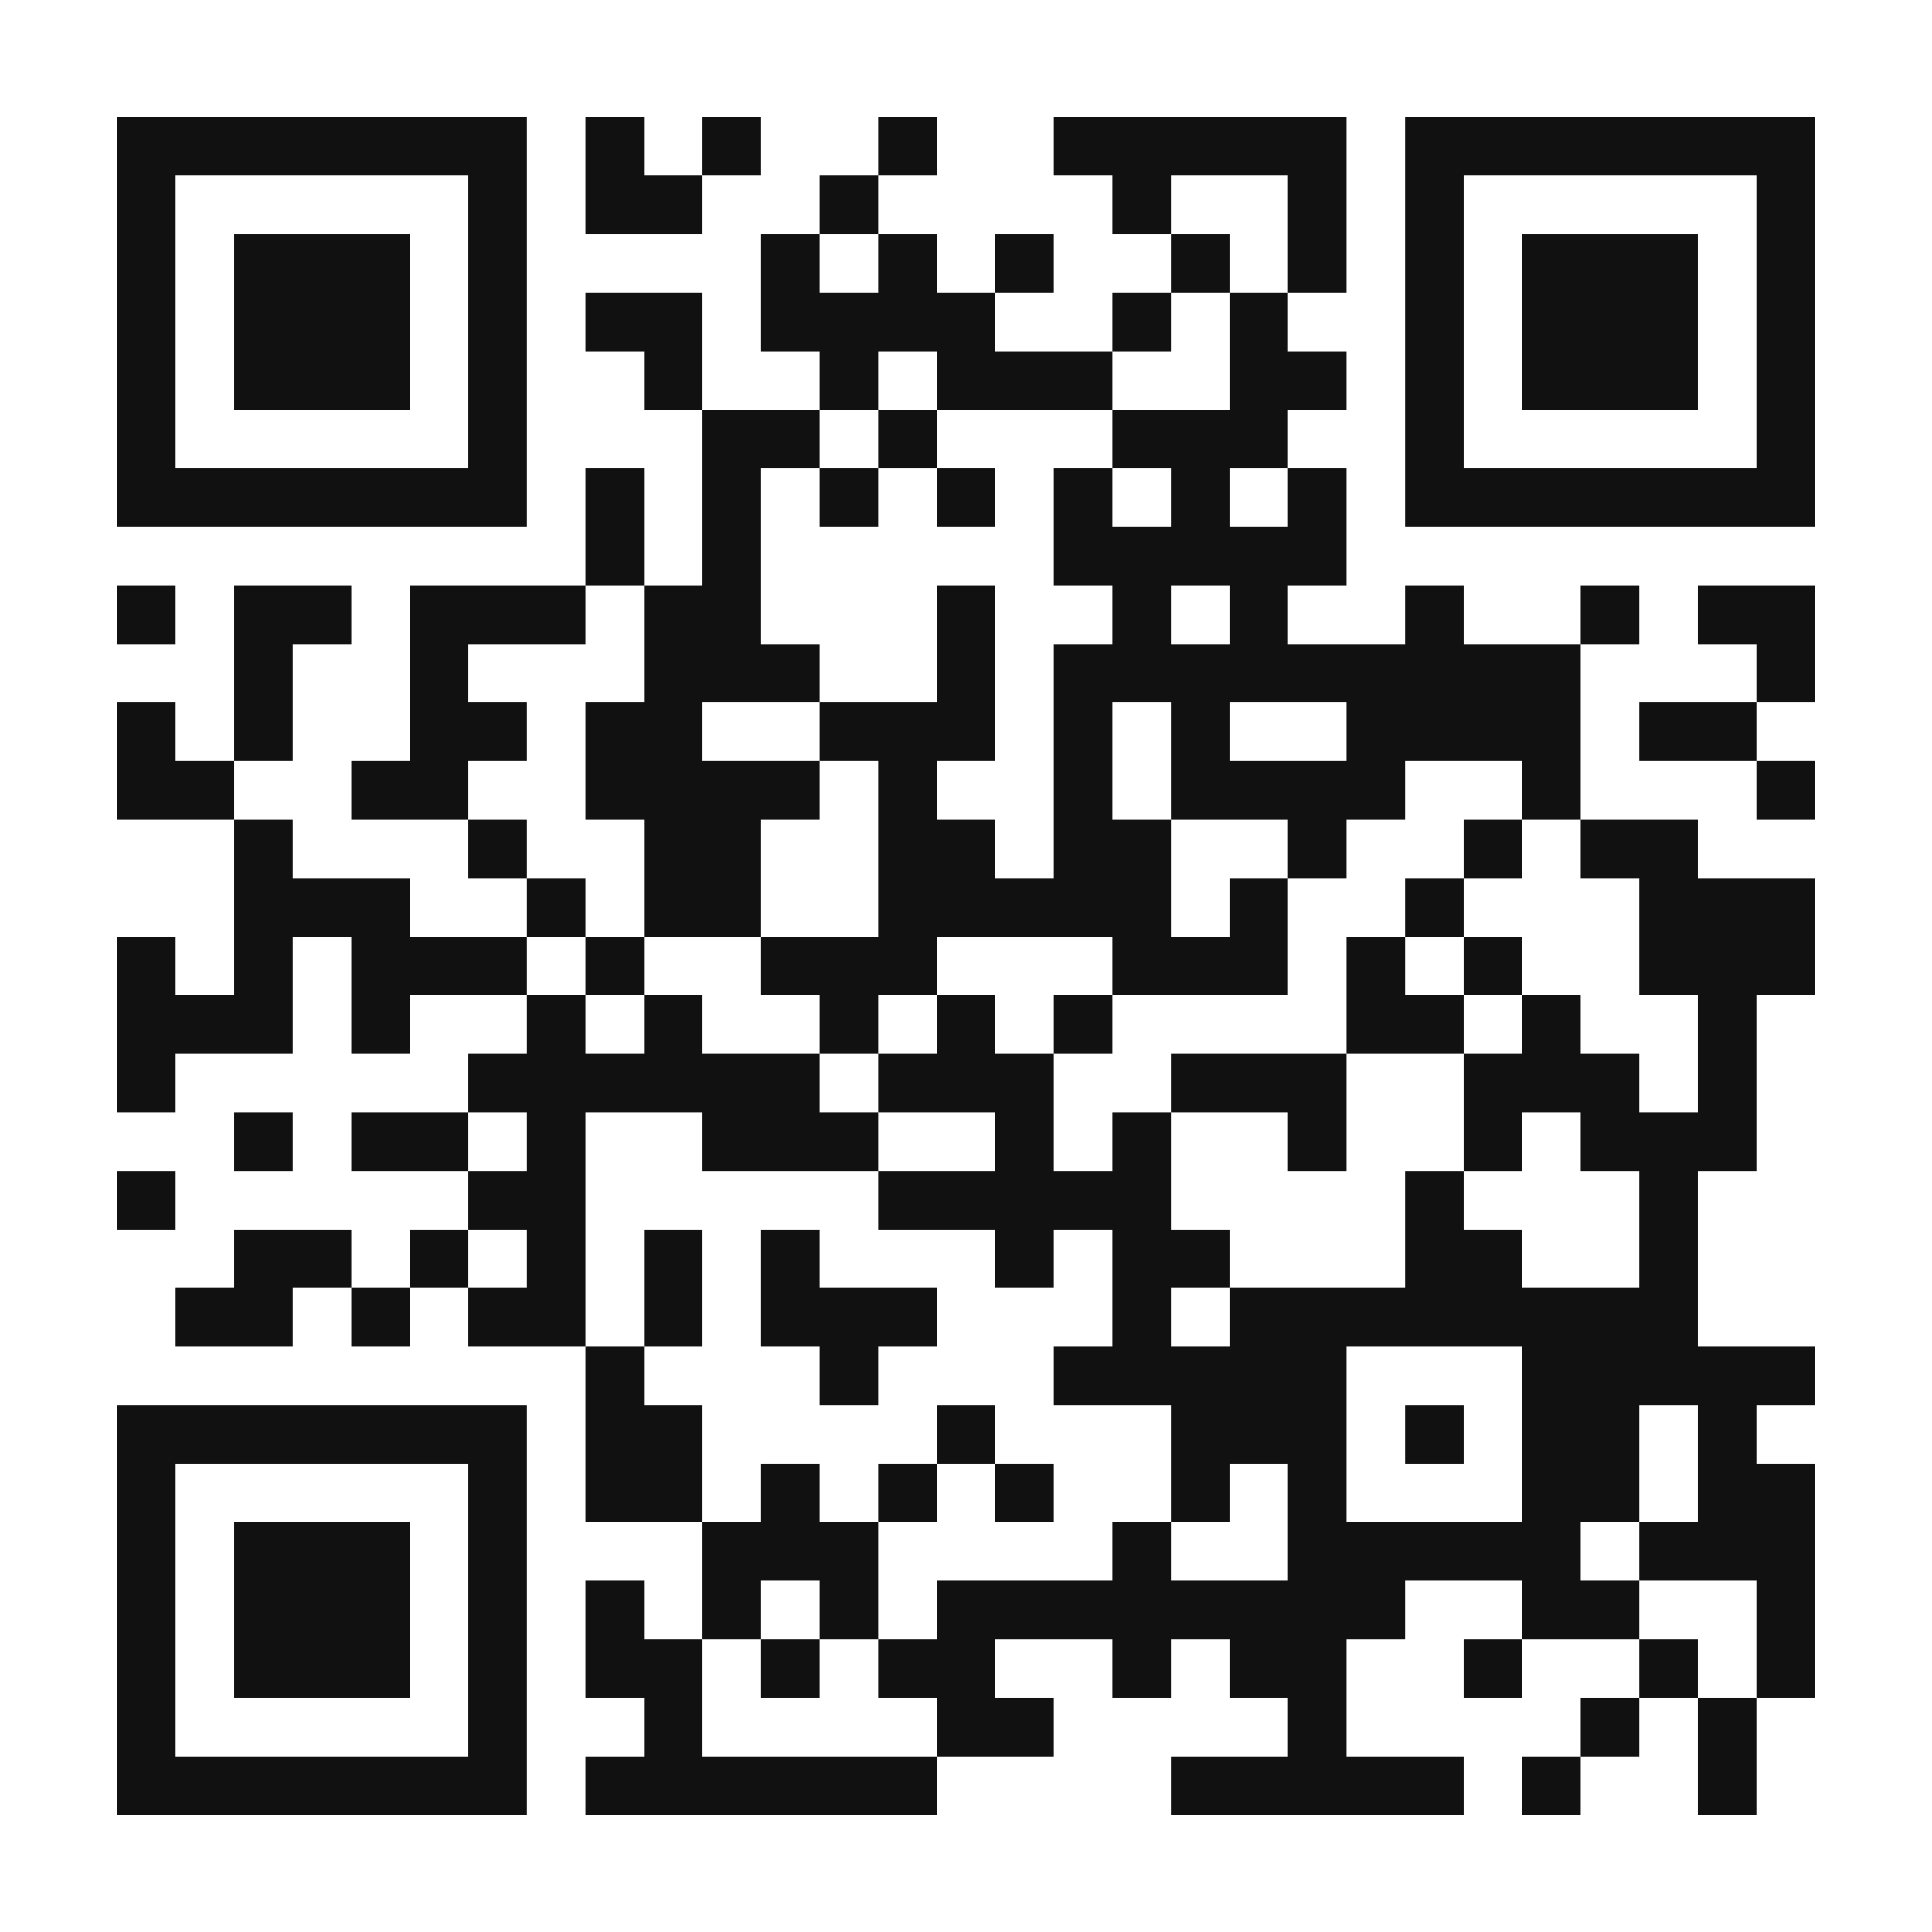
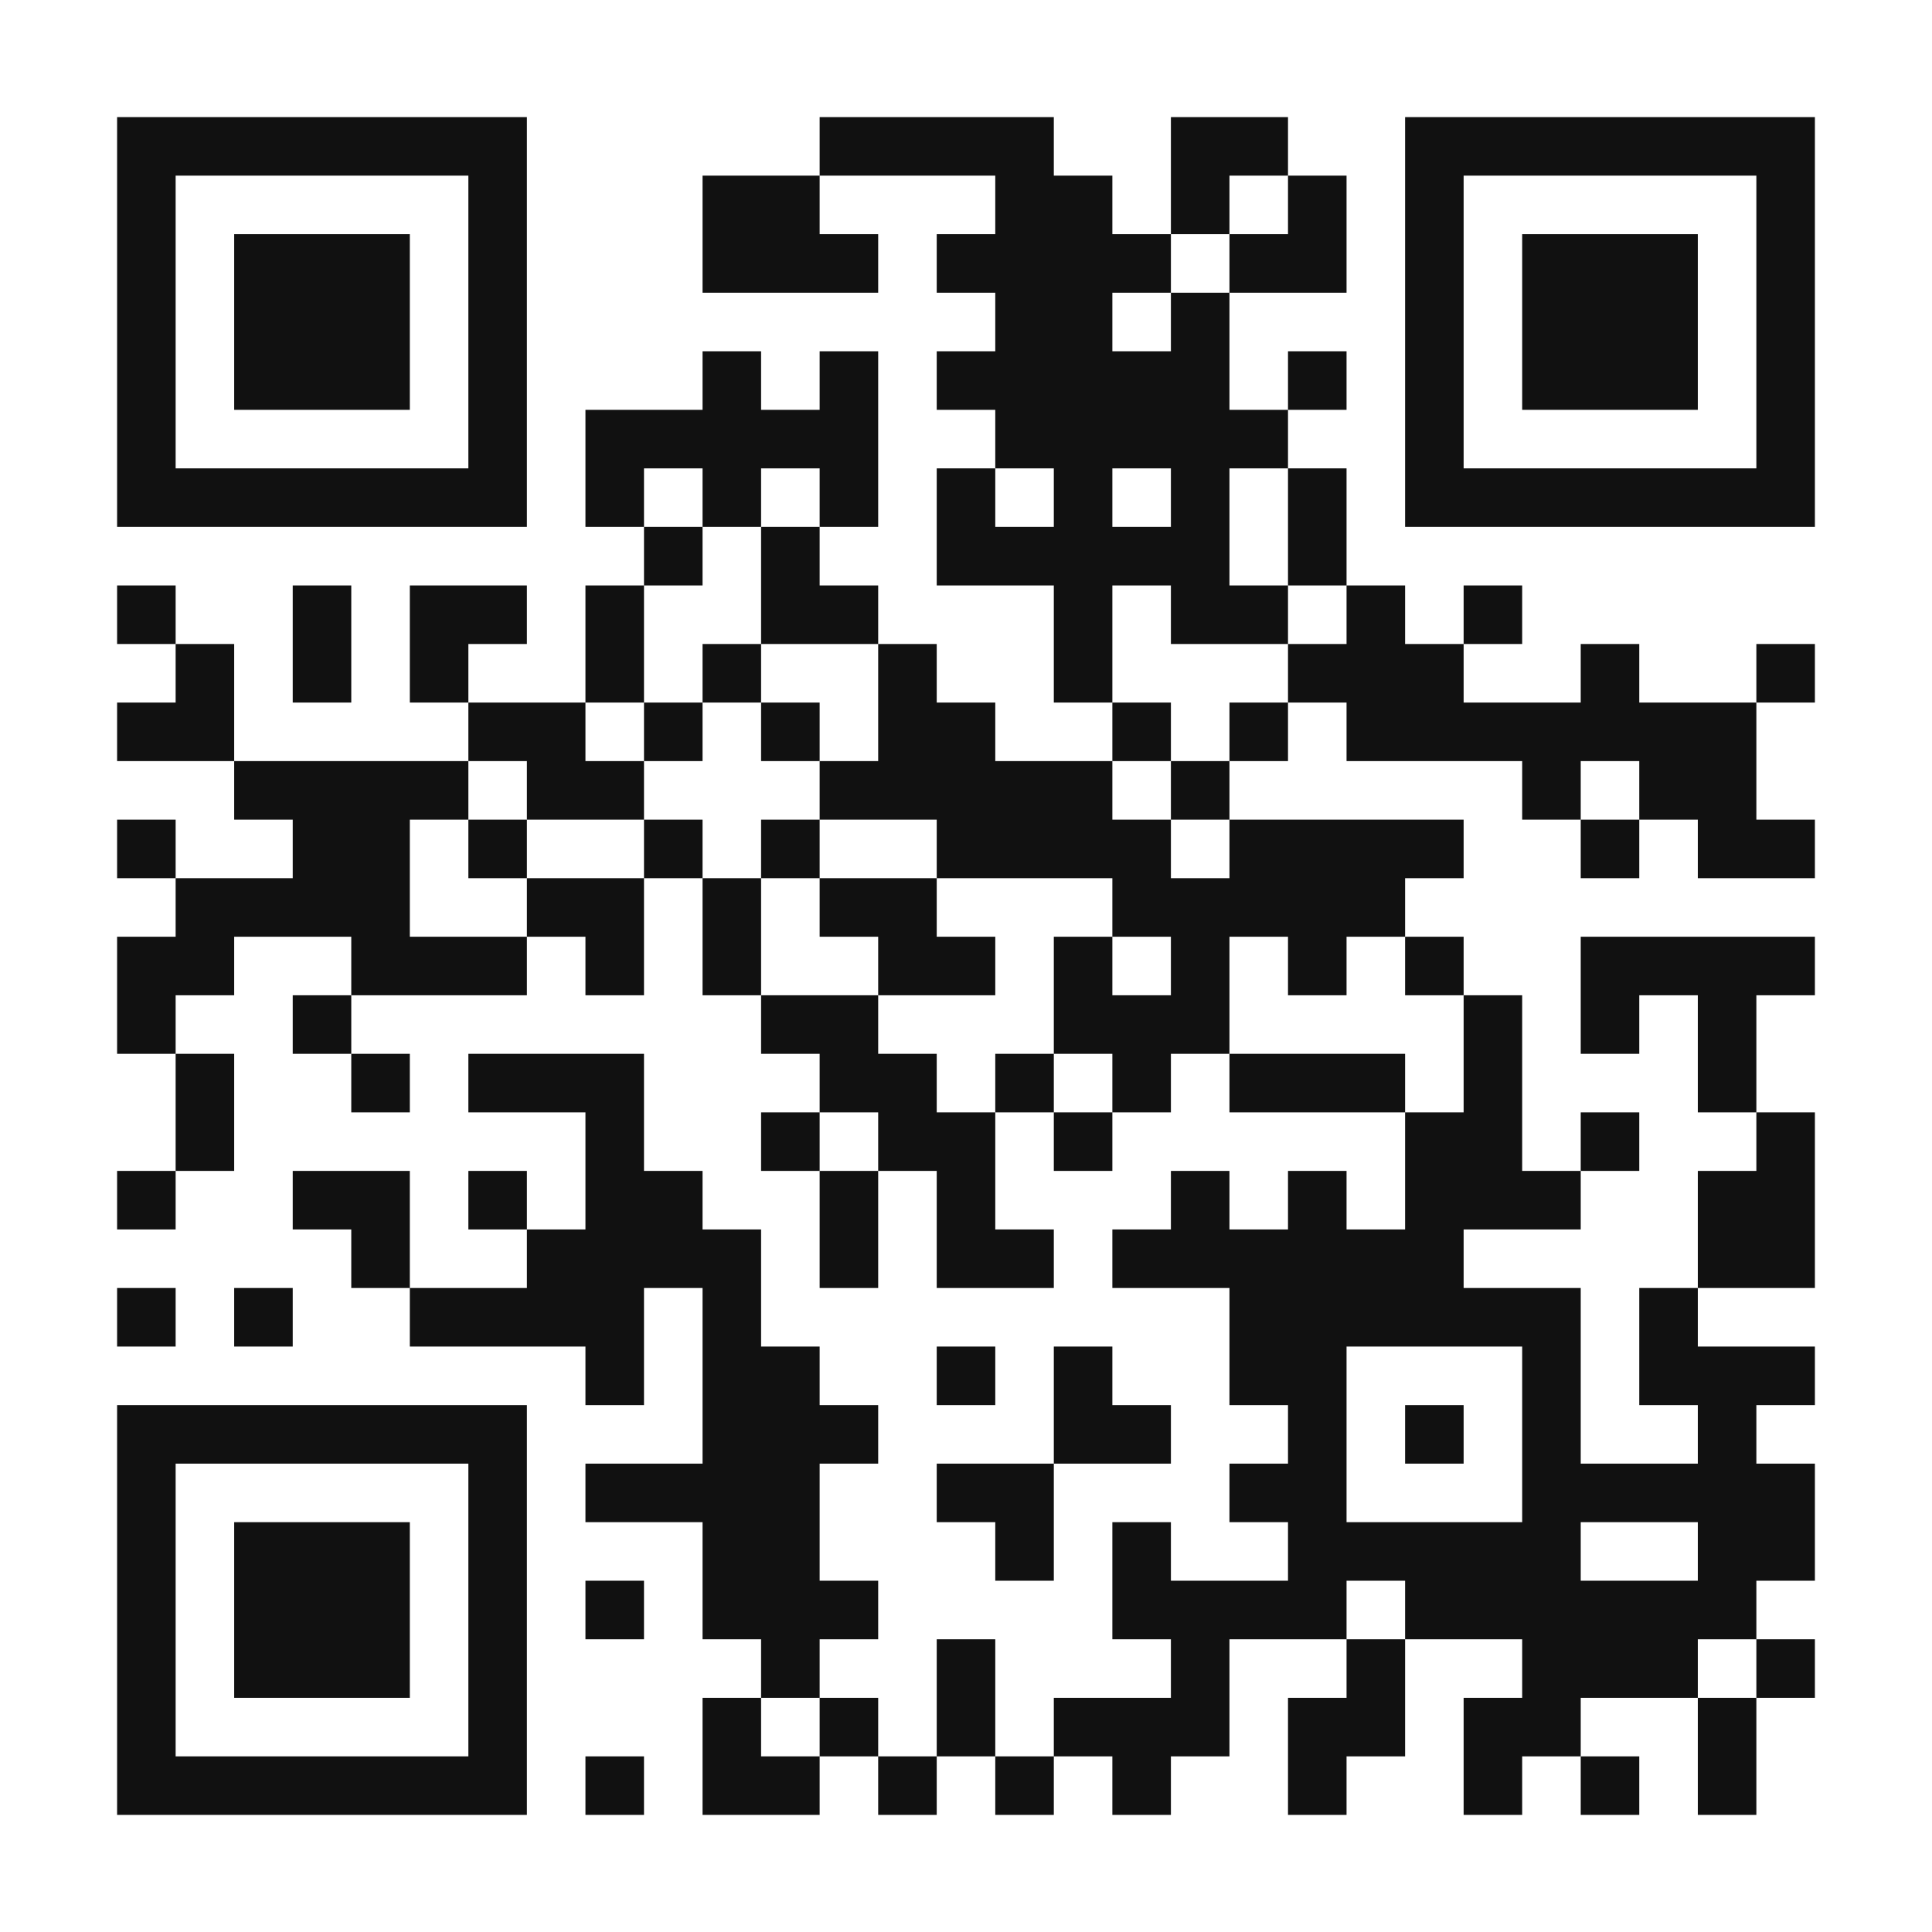
<svg xmlns="http://www.w3.org/2000/svg" width="132" height="132" class="segno">
  <g transform="scale(4)">
    <path fill="#fff" d="M0 0h33v33h-33z" />
-     <path class="qrline" stroke="#111" d="M2 2.5h7m1 0h1m1 0h1m2 0h1m2 0h5m1 0h7m-29 1h1m5 0h1m1 0h2m2 0h1m4 0h1m2 0h1m1 0h1m5 0h1m-29 1h1m1 0h3m1 0h1m4 0h1m1 0h1m1 0h1m2 0h1m1 0h1m1 0h1m1 0h3m1 0h1m-29 1h1m1 0h3m1 0h1m1 0h2m1 0h4m2 0h1m1 0h1m2 0h1m1 0h3m1 0h1m-29 1h1m1 0h3m1 0h1m2 0h1m2 0h1m1 0h3m2 0h2m1 0h1m1 0h3m1 0h1m-29 1h1m5 0h1m3 0h2m1 0h1m3 0h3m2 0h1m5 0h1m-29 1h7m1 0h1m1 0h1m1 0h1m1 0h1m1 0h1m1 0h1m1 0h1m1 0h7m-21 1h1m1 0h1m5 0h5m-21 1h1m1 0h2m1 0h3m1 0h2m3 0h1m2 0h1m1 0h1m2 0h1m2 0h1m1 0h2m-27 1h1m2 0h1m3 0h3m2 0h1m1 0h9m3 0h1m-29 1h1m1 0h1m2 0h2m1 0h2m2 0h3m1 0h1m1 0h1m2 0h4m1 0h2m-28 1h2m2 0h2m2 0h4m1 0h1m2 0h1m1 0h4m2 0h1m3 0h1m-27 1h1m3 0h1m2 0h2m2 0h2m1 0h2m2 0h1m2 0h1m1 0h2m-25 1h3m2 0h1m1 0h2m2 0h5m1 0h1m2 0h1m3 0h3m-29 1h1m1 0h1m1 0h3m1 0h1m2 0h3m3 0h3m1 0h1m1 0h1m2 0h3m-29 1h3m1 0h1m2 0h1m1 0h1m2 0h1m1 0h1m1 0h1m4 0h2m1 0h1m2 0h1m-28 1h1m5 0h6m1 0h3m2 0h3m2 0h3m1 0h1m-26 1h1m1 0h2m1 0h1m2 0h3m2 0h1m1 0h1m2 0h1m2 0h1m1 0h3m-28 1h1m5 0h2m5 0h5m4 0h1m3 0h1m-25 1h2m1 0h1m1 0h1m1 0h1m1 0h1m3 0h1m1 0h2m3 0h2m2 0h1m-26 1h2m1 0h1m1 0h2m1 0h1m1 0h3m3 0h1m1 0h8m-19 1h1m3 0h1m3 0h5m3 0h5m-29 1h7m1 0h2m4 0h1m3 0h3m1 0h1m1 0h2m1 0h1m-28 1h1m5 0h1m1 0h2m1 0h1m1 0h1m1 0h1m2 0h1m1 0h1m3 0h2m1 0h2m-29 1h1m1 0h3m1 0h1m3 0h3m4 0h1m2 0h5m1 0h3m-29 1h1m1 0h3m1 0h1m1 0h1m1 0h1m1 0h1m1 0h8m2 0h2m2 0h1m-29 1h1m1 0h3m1 0h1m1 0h2m1 0h1m1 0h2m2 0h1m1 0h2m2 0h1m2 0h1m1 0h1m-29 1h1m5 0h1m2 0h1m4 0h2m4 0h1m4 0h1m1 0h1m-28 1h7m1 0h6m4 0h5m1 0h1m2 0h1" />
+     <path class="qrline" stroke="#111" d="M2 2.5h7m5 0h4m2 0h2m2 0h7m-29 1h1m5 0h1m3 0h2m3 0h2m1 0h1m1 0h1m1 0h1m5 0h1m-29 1h1m1 0h3m1 0h1m3 0h3m1 0h4m1 0h2m1 0h1m1 0h3m1 0h1m-29 1h1m1 0h3m1 0h1m8 0h2m1 0h1m3 0h1m1 0h3m1 0h1m-29 1h1m1 0h3m1 0h1m3 0h1m1 0h1m1 0h5m1 0h1m1 0h1m1 0h3m1 0h1m-29 1h1m5 0h1m1 0h5m2 0h5m2 0h1m5 0h1m-29 1h7m1 0h1m1 0h1m1 0h1m1 0h1m1 0h1m1 0h1m1 0h1m1 0h7m-20 1h1m1 0h1m2 0h5m1 0h1m-21 1h1m2 0h1m1 0h2m1 0h1m2 0h2m3 0h1m1 0h2m1 0h1m1 0h1m-23 1h1m1 0h1m1 0h1m2 0h1m1 0h1m2 0h1m2 0h1m3 0h3m2 0h1m2 0h1m-29 1h2m4 0h2m1 0h1m1 0h1m1 0h2m2 0h1m1 0h1m1 0h7m-26 1h4m1 0h2m3 0h5m1 0h1m5 0h1m1 0h2m-28 1h1m2 0h2m1 0h1m2 0h1m1 0h1m2 0h4m1 0h4m2 0h1m1 0h2m-28 1h4m2 0h2m1 0h1m1 0h2m3 0h5m-22 1h2m2 0h3m1 0h1m1 0h1m2 0h2m1 0h1m1 0h1m1 0h1m1 0h1m2 0h4m-29 1h1m2 0h1m7 0h2m3 0h3m4 0h1m1 0h1m1 0h1m-27 1h1m2 0h1m1 0h3m3 0h2m1 0h1m1 0h1m1 0h3m1 0h1m3 0h1m-27 1h1m6 0h1m2 0h1m1 0h2m1 0h1m5 0h2m1 0h1m2 0h1m-29 1h1m2 0h2m1 0h1m1 0h2m2 0h1m1 0h1m3 0h1m1 0h1m1 0h3m2 0h2m-25 1h1m2 0h4m1 0h1m1 0h2m1 0h6m4 0h2m-29 1h1m1 0h1m2 0h4m1 0h1m8 0h6m1 0h1m-19 1h1m1 0h2m2 0h1m1 0h1m2 0h2m3 0h1m1 0h3m-29 1h7m3 0h3m3 0h2m2 0h1m1 0h1m1 0h1m2 0h1m-28 1h1m5 0h1m1 0h4m2 0h2m3 0h2m3 0h5m-29 1h1m1 0h3m1 0h1m3 0h2m3 0h1m1 0h1m2 0h5m2 0h2m-29 1h1m1 0h3m1 0h1m1 0h1m1 0h3m4 0h4m1 0h6m-28 1h1m1 0h3m1 0h1m4 0h1m2 0h1m3 0h1m2 0h1m2 0h3m1 0h1m-29 1h1m5 0h1m3 0h1m1 0h1m1 0h1m1 0h3m1 0h2m1 0h2m2 0h1m-28 1h7m1 0h1m1 0h2m1 0h1m1 0h1m1 0h1m2 0h1m2 0h1m1 0h1m1 0h1" />
  </g>
</svg>
